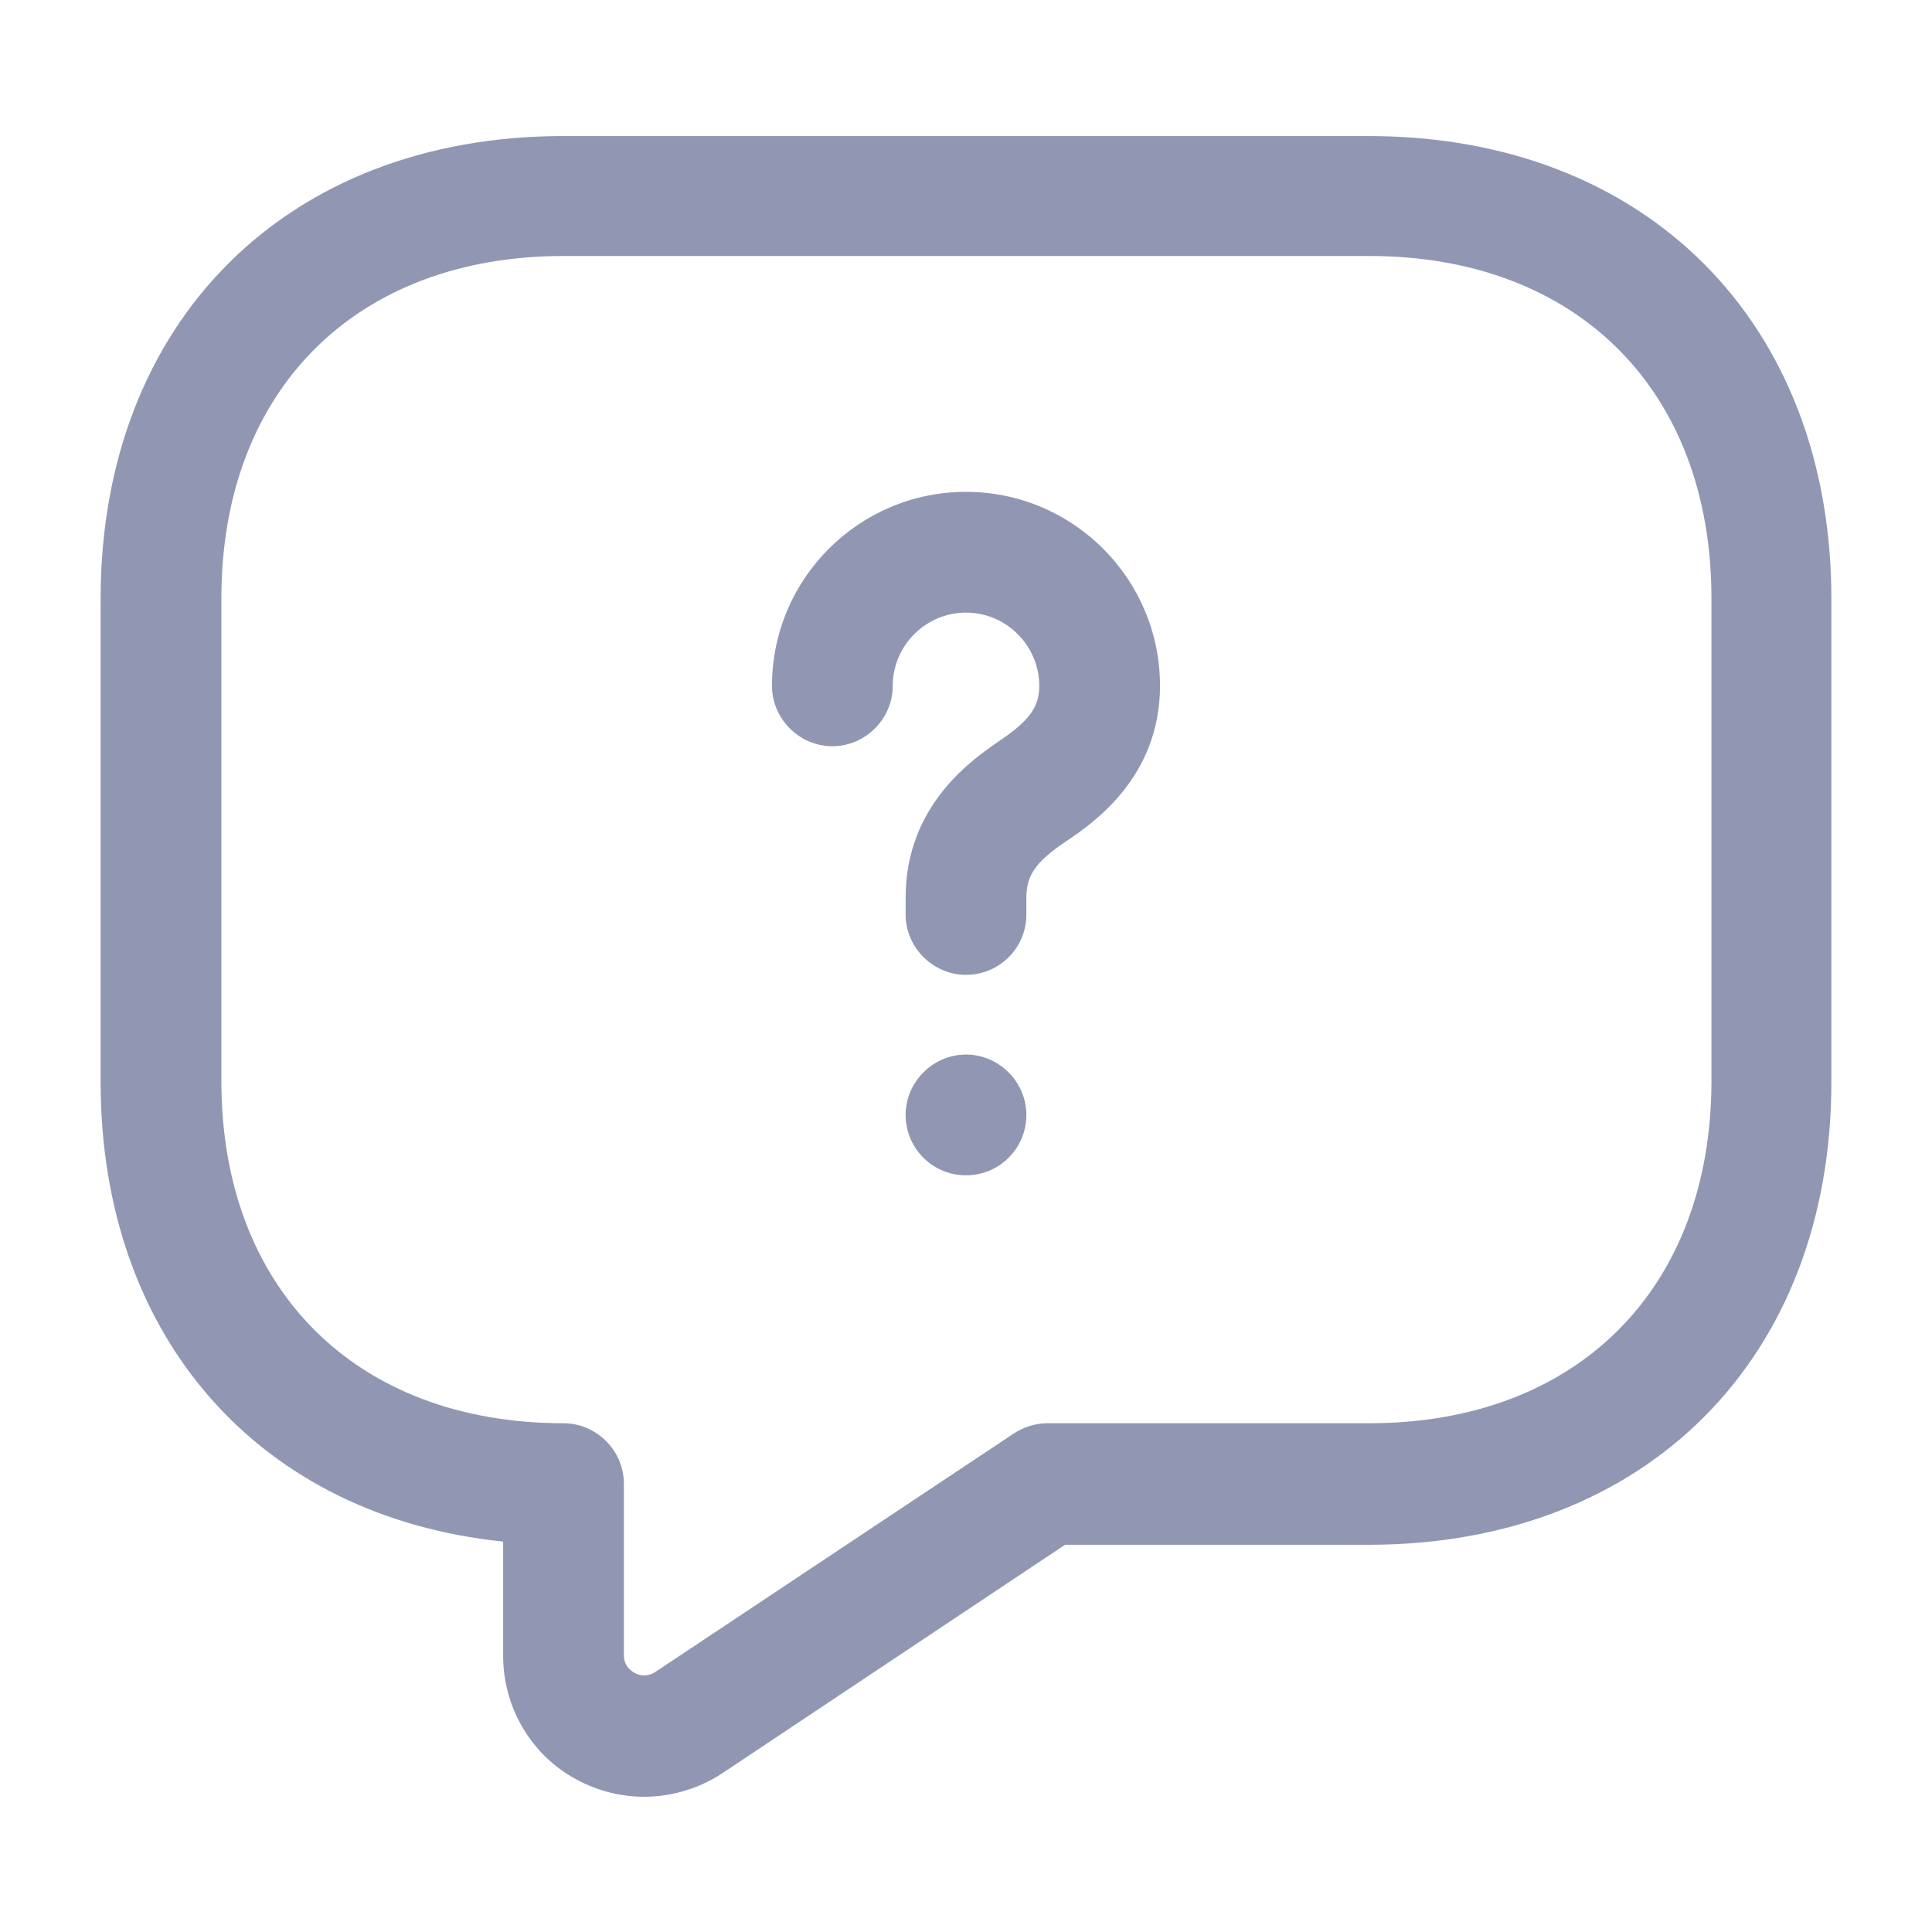
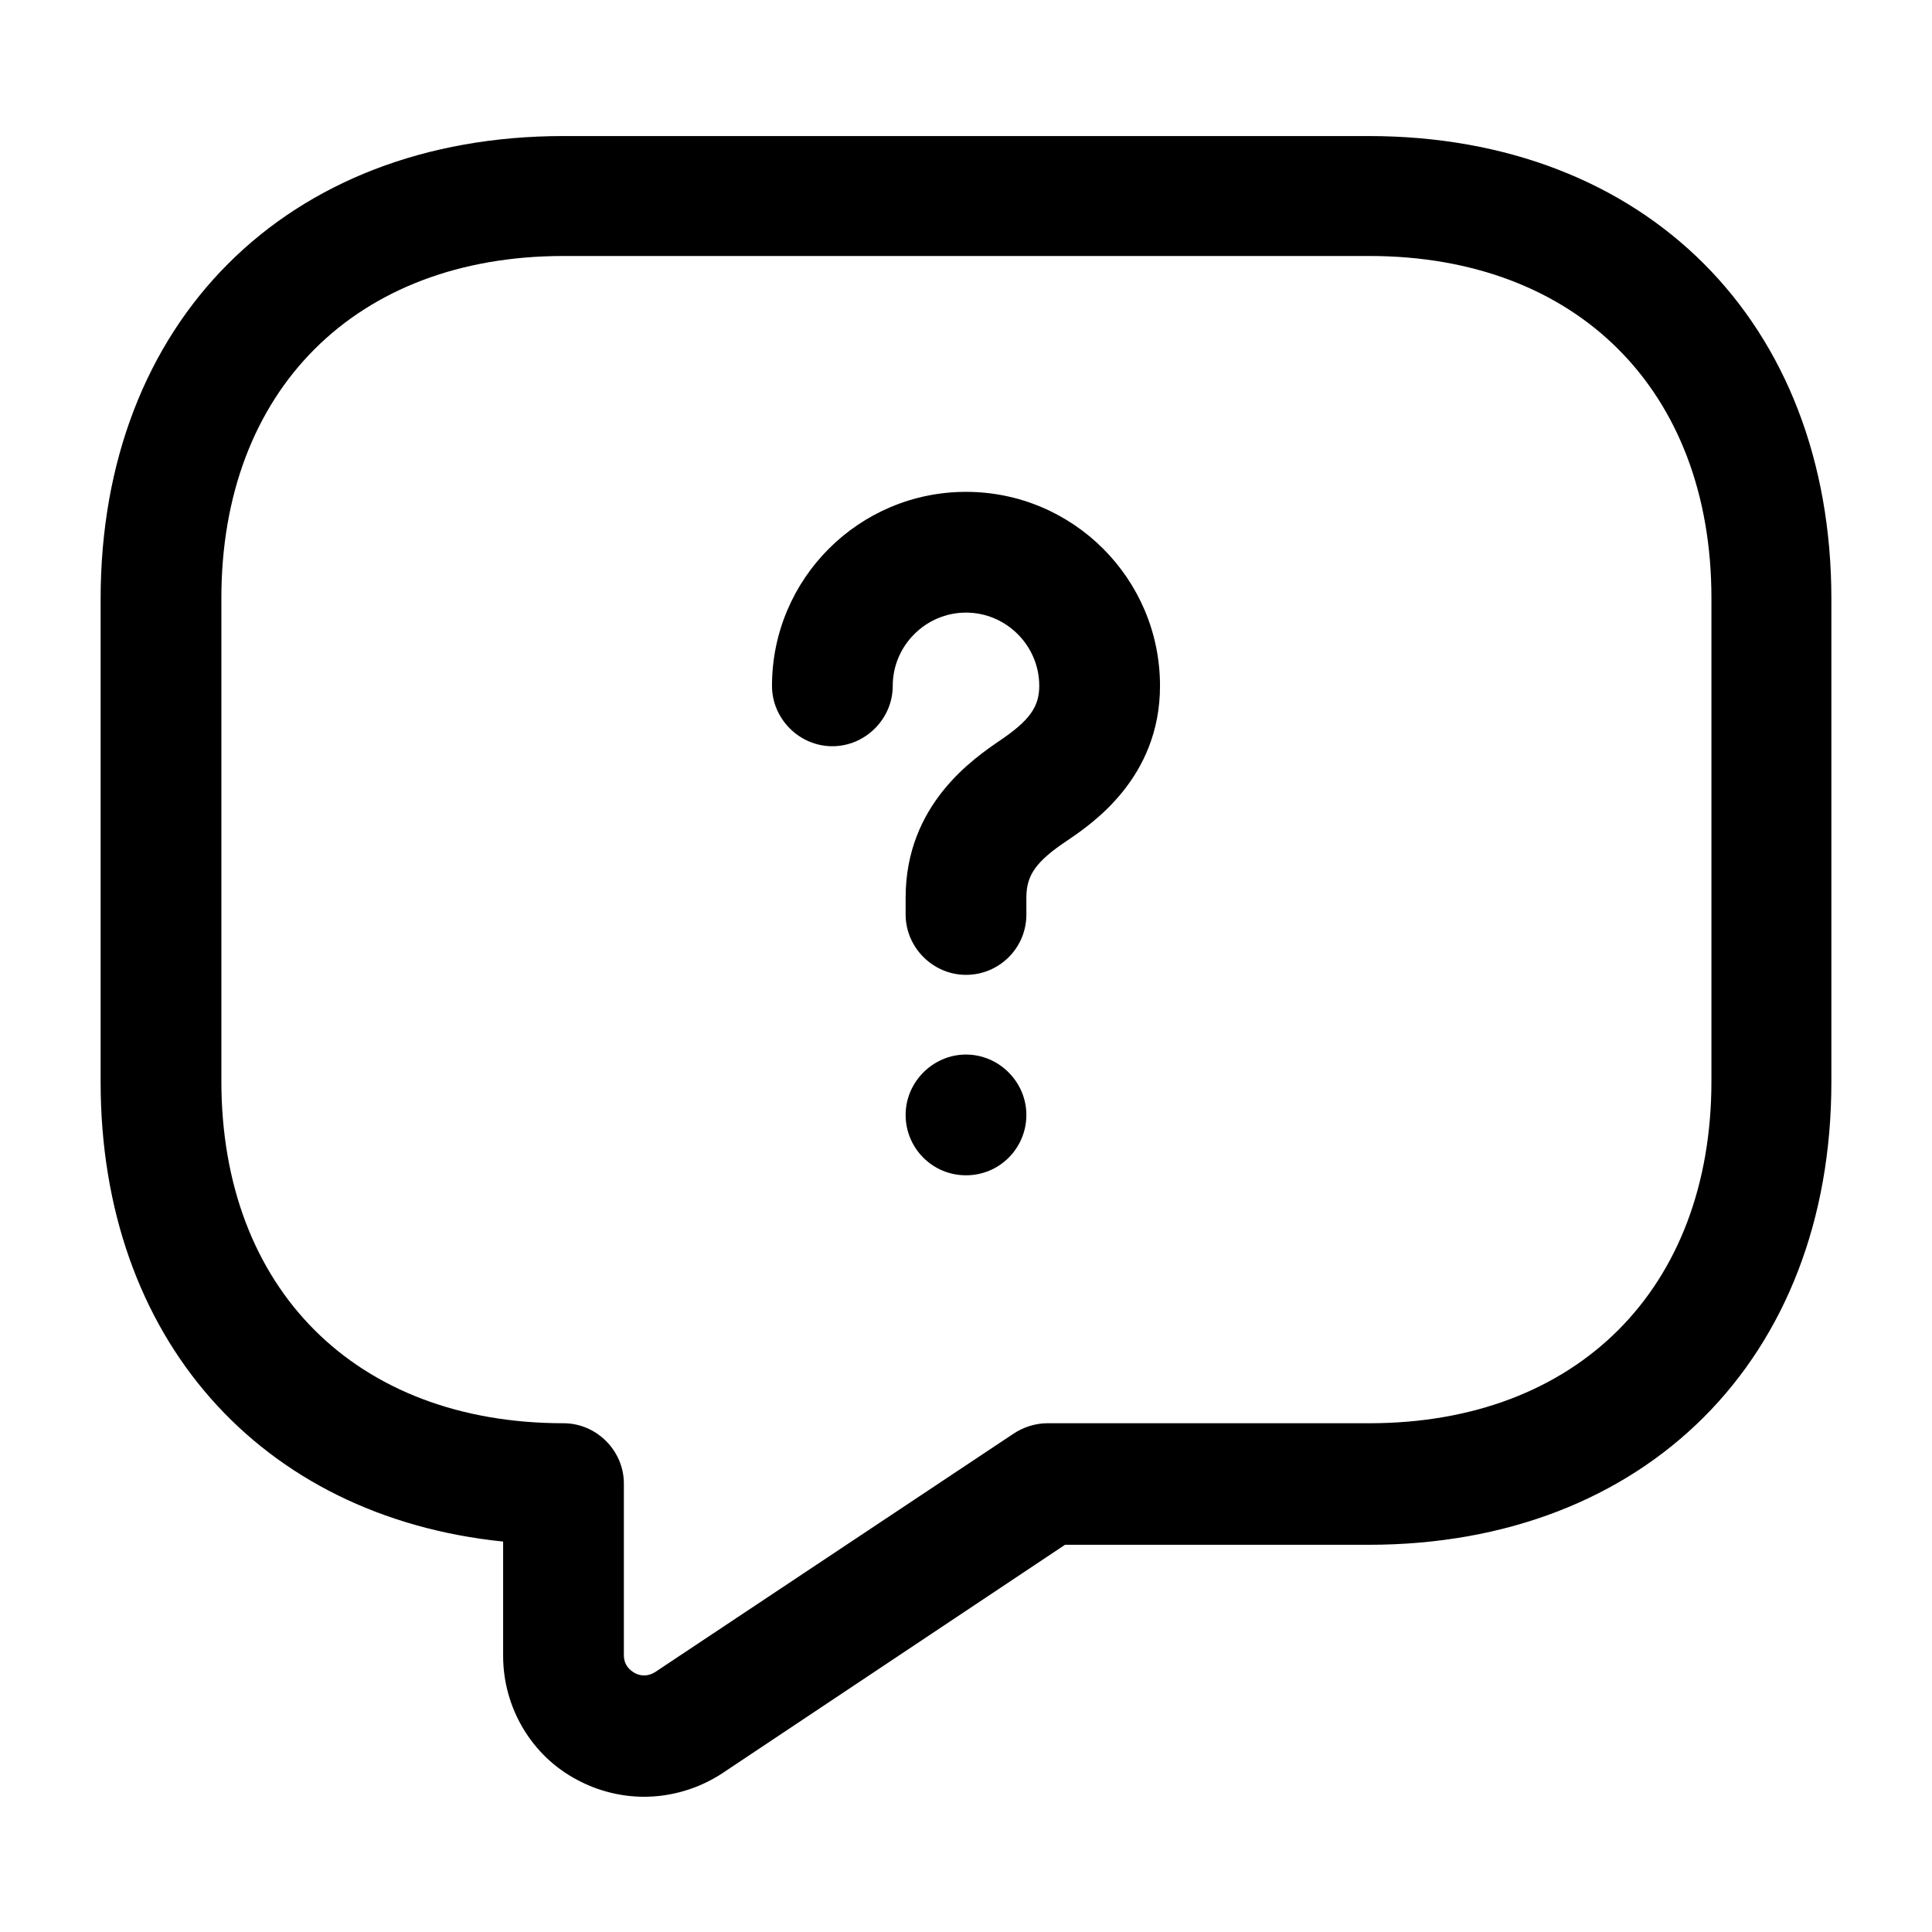
- <svg xmlns="http://www.w3.org/2000/svg" width="24" height="24" viewBox="0 0 24 24" fill="none">
-   <path d="M8 22.32C7.72 22.32 7.43 22.25 7.17 22.11C6.6 21.81 6.25 21.21 6.25 20.57V19.15C3.23 18.84 1.25 16.62 1.25 13.44V7.44C1.25 4 3.56 1.69 7 1.69H17C20.44 1.69 22.75 4 22.75 7.44V13.44C22.75 16.88 20.44 19.19 17 19.19H13.23L8.97 22.03C8.68 22.22 8.34 22.32 8 22.32ZM7 3.18C4.42 3.18 2.75 4.85 2.75 7.43V13.43C2.75 16.01 4.42 17.68 7 17.68C7.41 17.68 7.75 18.02 7.75 18.43V20.56C7.75 20.69 7.83 20.75 7.88 20.78C7.93 20.81 8.03 20.84 8.14 20.77L12.59 17.81C12.71 17.73 12.86 17.68 13.01 17.68H17.01C19.59 17.68 21.26 16.01 21.26 13.43V7.43C21.26 4.85 19.59 3.18 17.01 3.18H7Z" fill="#9197B3" />
-   <path d="M12 12.11C11.59 12.11 11.25 11.77 11.25 11.36V11.15C11.25 9.99 12.1 9.42 12.42 9.2C12.79 8.95 12.91 8.78 12.91 8.52C12.91 8.02 12.5 7.61 12 7.61C11.5 7.61 11.09 8.02 11.09 8.52C11.09 8.93 10.75 9.27 10.34 9.27C9.93 9.27 9.59 8.93 9.59 8.52C9.59 7.19 10.67 6.11 12 6.11C13.33 6.11 14.41 7.19 14.41 8.52C14.41 9.66 13.57 10.23 13.26 10.44C12.87 10.7 12.75 10.87 12.75 11.15V11.36C12.75 11.78 12.41 12.11 12 12.11Z" fill="#9197B3" />
-   <path d="M12 14.6C11.58 14.6 11.25 14.26 11.25 13.85C11.25 13.44 11.59 13.1 12 13.1C12.41 13.1 12.75 13.44 12.75 13.85C12.75 14.26 12.42 14.6 12 14.6Z" fill="#9197B3" />
+ <svg xmlns="http://www.w3.org/2000/svg" width="24" height="24" viewBox="0 0 24 24" id="help" fill="none">
+   <path d="M8 22.32C7.72 22.32 7.43 22.25 7.17 22.11C6.6 21.81 6.25 21.21 6.25 20.57V19.15C3.23 18.84 1.25 16.62 1.25 13.44V7.44C1.25 4 3.56 1.69 7 1.69H17C20.44 1.69 22.75 4 22.75 7.44V13.44C22.75 16.88 20.44 19.19 17 19.19H13.23L8.97 22.03C8.68 22.22 8.34 22.32 8 22.32ZM7 3.18C4.42 3.18 2.75 4.85 2.75 7.43V13.43C2.75 16.01 4.42 17.68 7 17.68C7.41 17.68 7.75 18.02 7.75 18.43V20.56C7.75 20.69 7.83 20.75 7.88 20.78C7.93 20.81 8.03 20.84 8.14 20.77L12.59 17.81C12.71 17.73 12.86 17.68 13.01 17.68H17.01C19.59 17.68 21.26 16.01 21.26 13.43V7.43C21.26 4.85 19.59 3.18 17.01 3.18H7Z" fill="currentColor" />
+   <path d="M12 12.11C11.59 12.11 11.25 11.77 11.25 11.36V11.15C11.25 9.99 12.1 9.42 12.42 9.2C12.79 8.95 12.91 8.78 12.91 8.52C12.91 8.02 12.5 7.61 12 7.61C11.5 7.61 11.09 8.02 11.09 8.52C11.09 8.93 10.75 9.27 10.34 9.27C9.93 9.27 9.59 8.93 9.59 8.52C9.59 7.19 10.67 6.11 12 6.11C13.33 6.11 14.41 7.19 14.41 8.52C14.41 9.66 13.57 10.23 13.26 10.44C12.87 10.7 12.75 10.87 12.75 11.15V11.36C12.75 11.78 12.41 12.11 12 12.11Z" fill="currentColor" />
+   <path d="M12 14.6C11.58 14.6 11.25 14.26 11.25 13.85C11.25 13.44 11.59 13.1 12 13.1C12.41 13.1 12.75 13.44 12.75 13.85C12.75 14.26 12.42 14.6 12 14.6Z" fill="currentColor" />
</svg>
